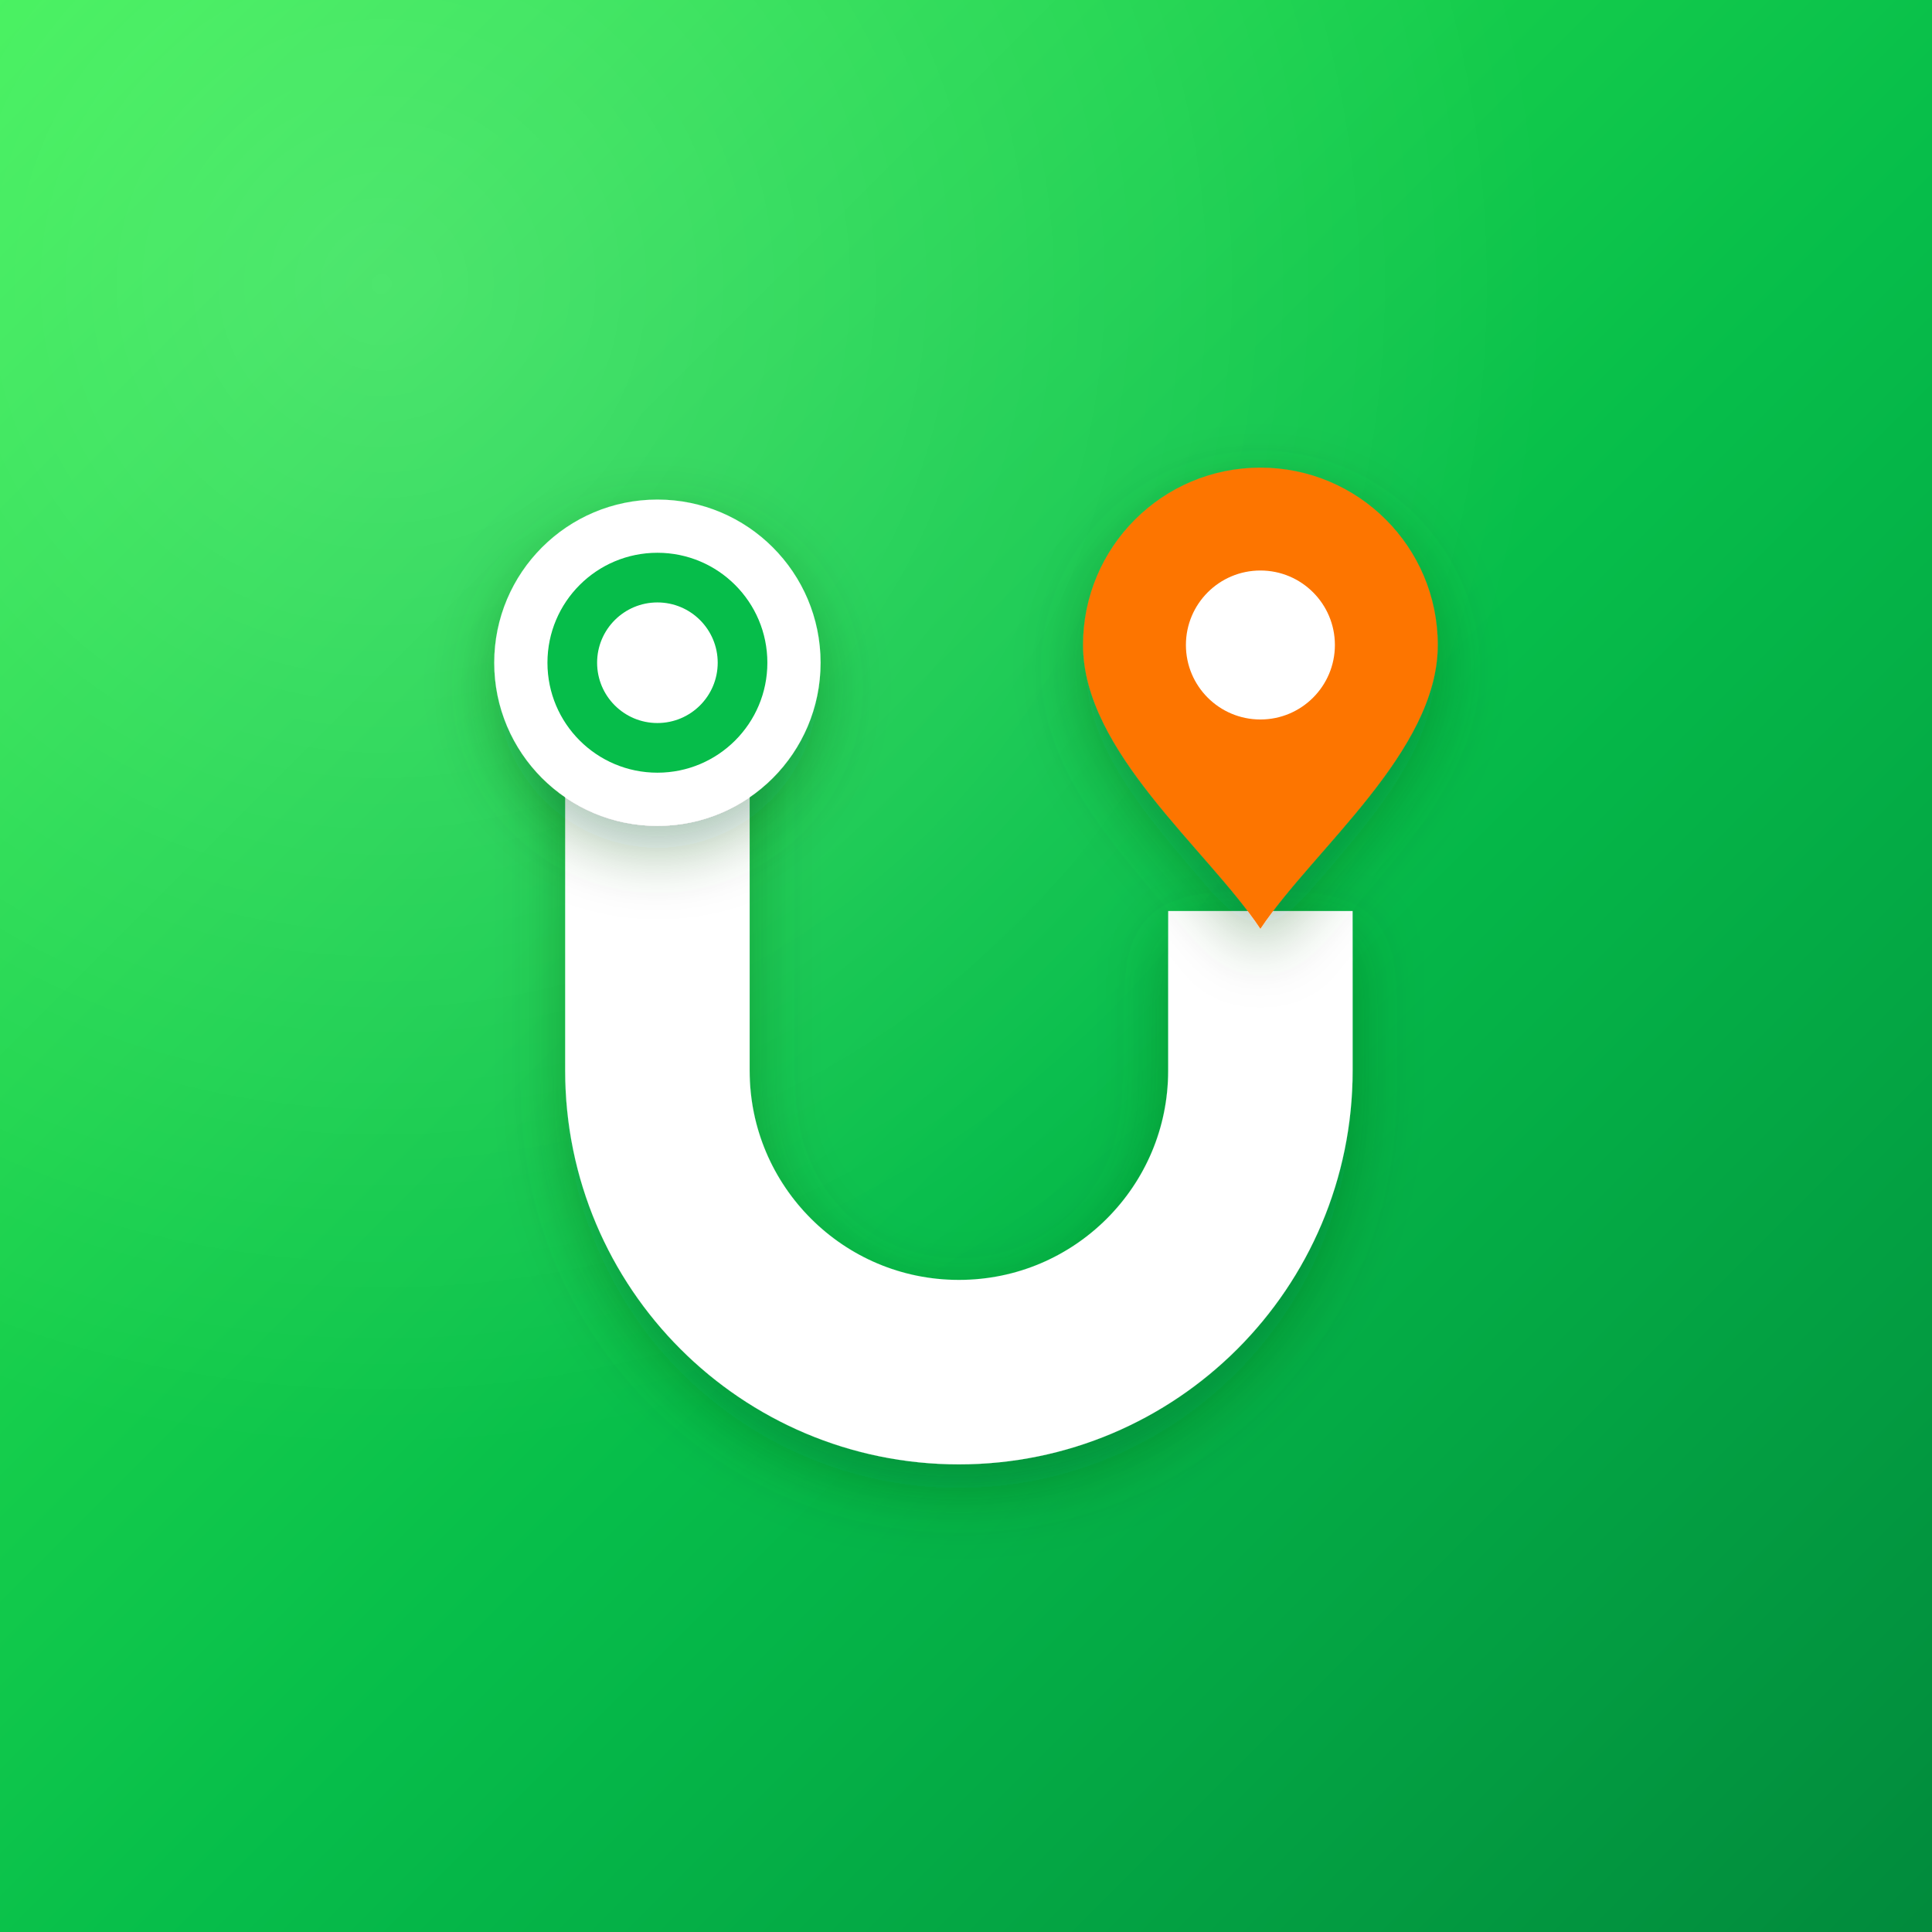
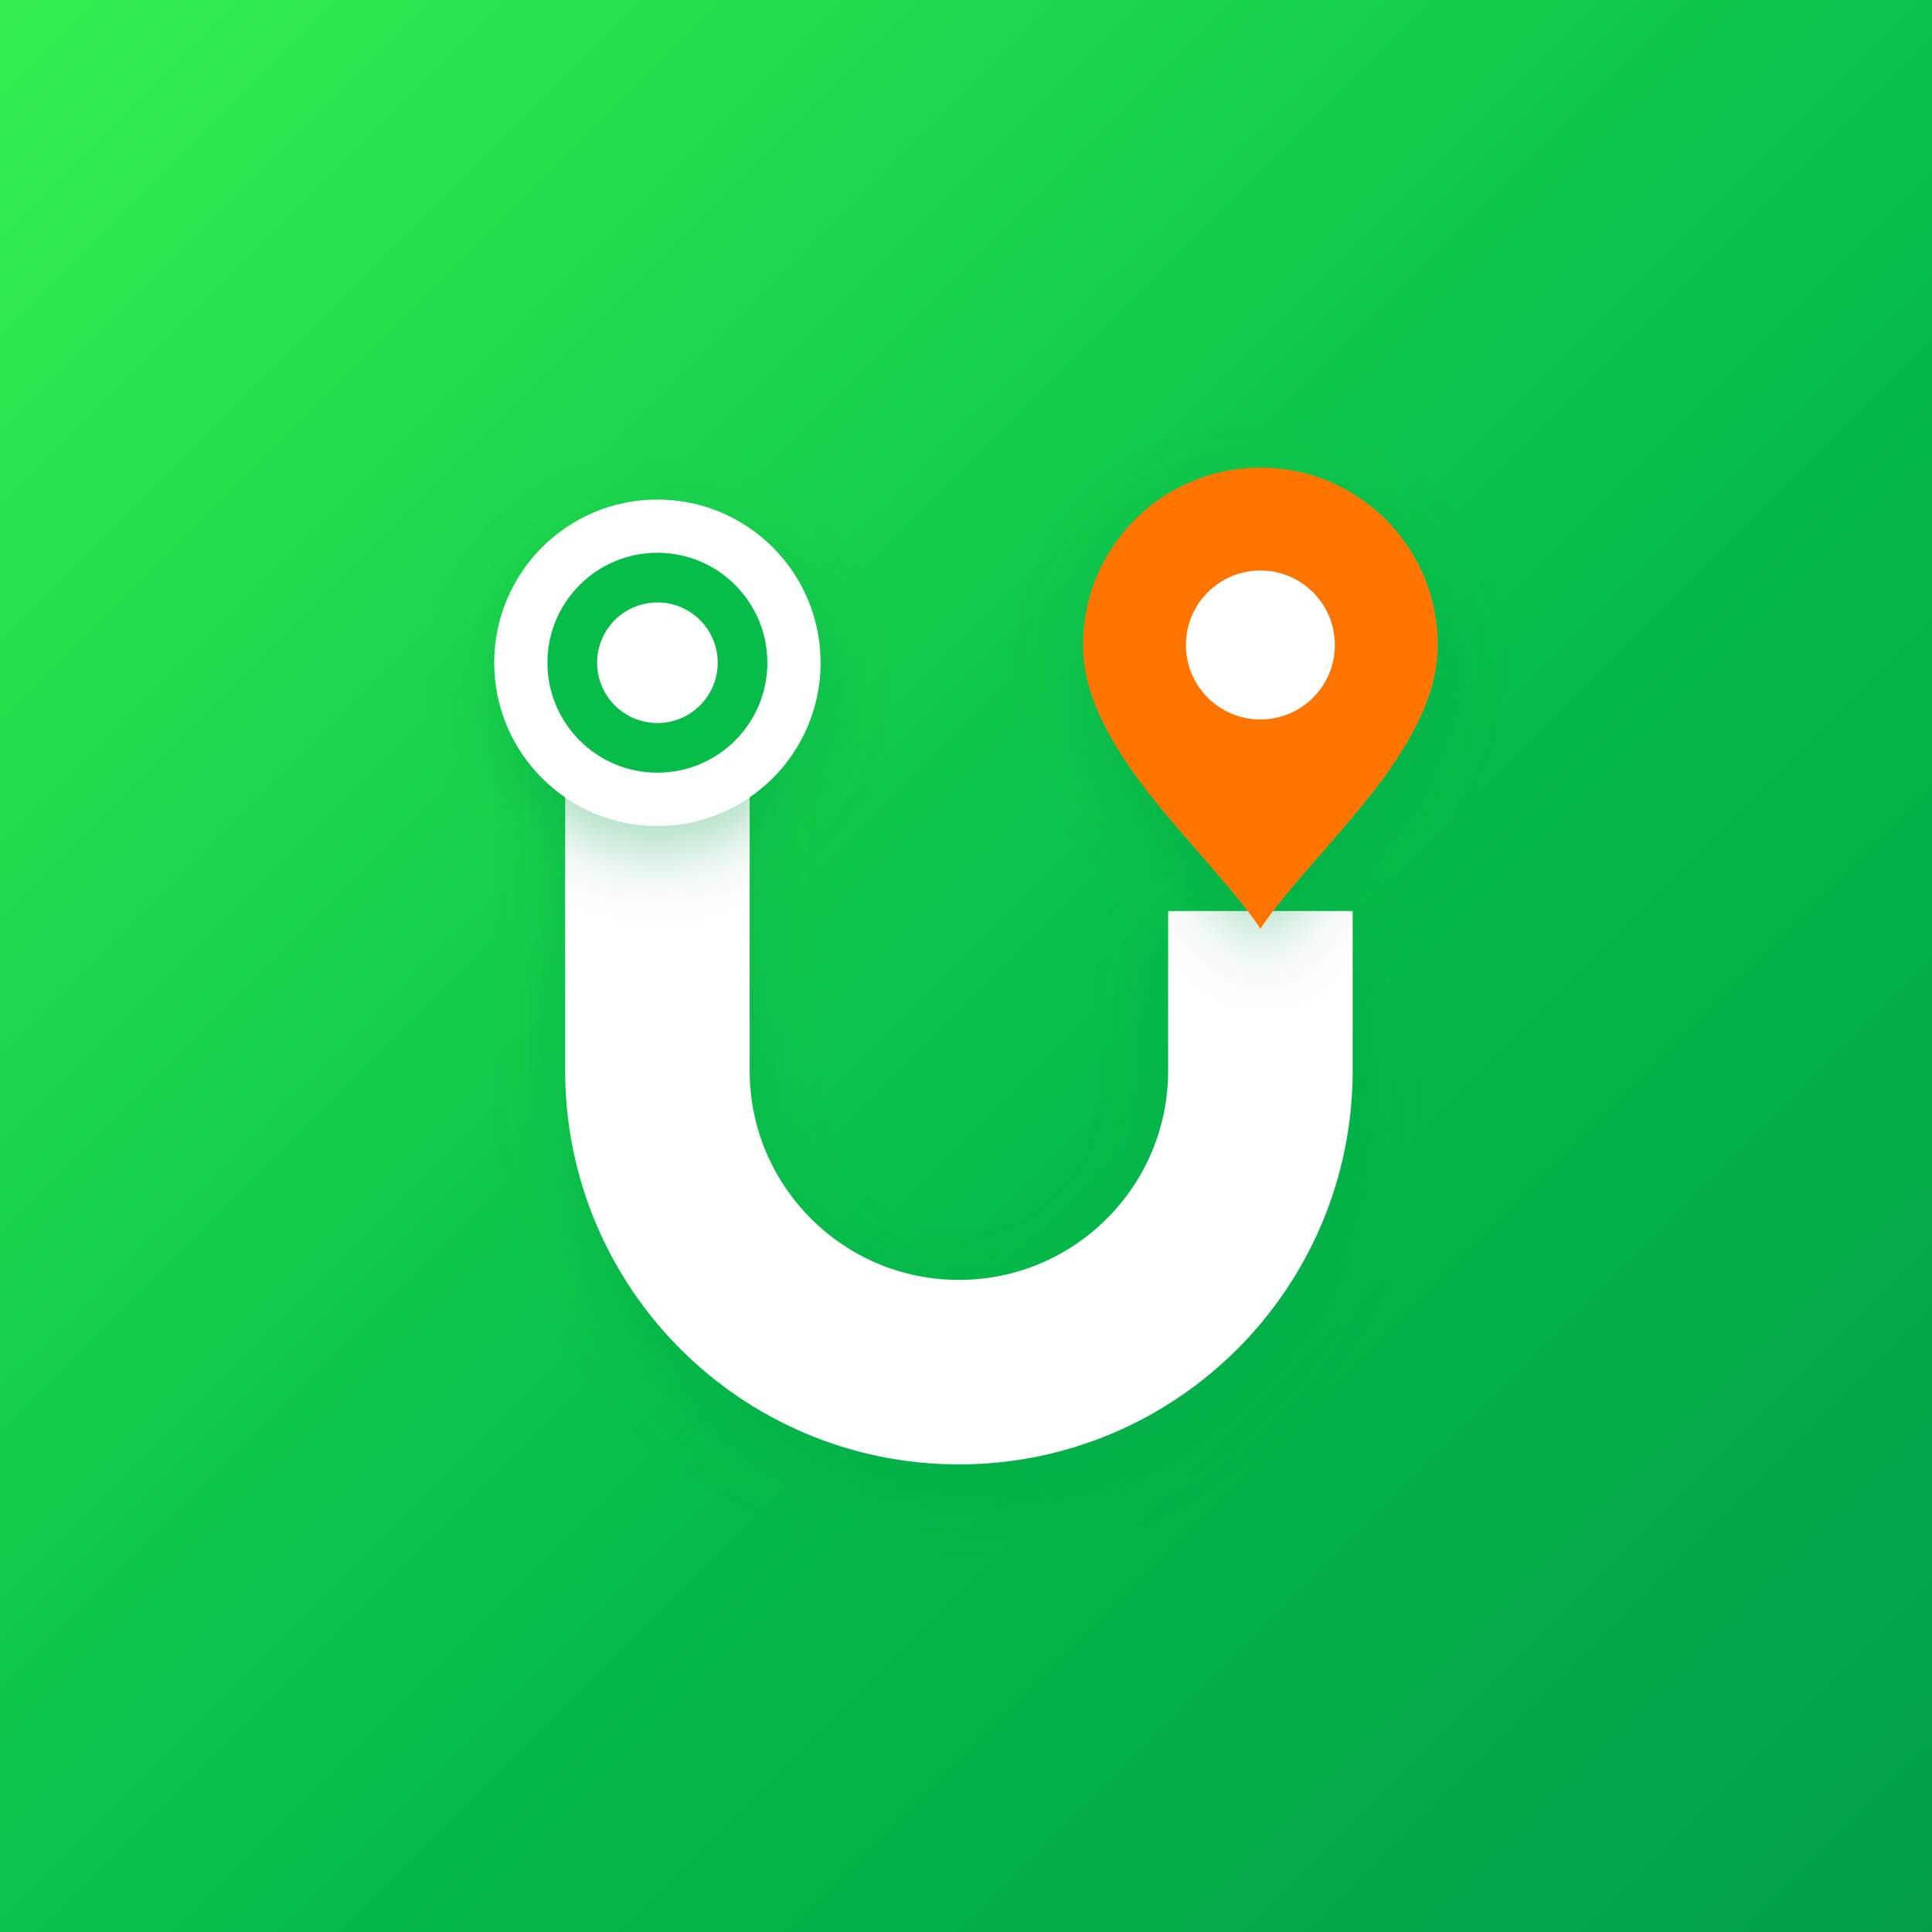
<svg xmlns="http://www.w3.org/2000/svg" width="1024" height="1024" viewBox="0 0 1024 1024">
  <defs>
    <linearGradient id="bg" x1="0" y1="0" x2="1" y2="1">
      <stop offset="0" stop-color="#35F04F" />
      <stop offset=".55" stop-color="#06BD4A" />
-       <stop offset="1" stop-color="#018A3C" />
+       <stop offset="1" stop-color="#029E46" />
    </linearGradient>
-     <radialGradient id="glow" cx=".2" cy=".15" r=".6">
-       <stop offset="0" stop-color="#fff" stop-opacity=".18" />
-       <stop offset="1" stop-color="#fff" stop-opacity="0" />
-     </radialGradient>
  </defs>
  <rect width="1024" height="1024" fill="url(#bg)" />
-   <rect width="1024" height="1024" fill="url(#glow)" />
  <defs>
    <filter id="shadow" x="-30%" y="-30%" width="160%" height="160%">
-       <feDropShadow dx="0" dy="14" stdDeviation="18" flood-color="#014D23" flood-opacity=".35" />
+       <feDropShadow dx="0" dy="14" stdDeviation="18" flood-color="#029E46" flood-opacity=".35" />
    </filter>
  </defs>
  <g transform="translate(512 512) scale(0.94) translate(-516.0 -501.0)">
-     <path d="M342 330 L342 560 A170.0 170.0 0 0 0 682 560 L682 470" fill="none" stroke="#fff" stroke-width="104" filter="url(#shadow)" />
-     <circle cx="342" cy="330" r="92" fill="#fff" filter="url(#shadow)" />
+     <path d="M342 330 L342 560 A170.0 170.0 0 0 0 682 560 L682 470" fill="none" stroke="#FEFEFE" stroke-width="104" filter="url(#shadow)" />
+     <circle cx="342" cy="330" r="92" fill="#FEFEFE" filter="url(#shadow)" />
    <circle cx="342" cy="330" r="62" fill="#06BD4A" />
-     <circle cx="342" cy="330" r="34" fill="#fff" />
+     <circle cx="342" cy="330" r="34" fill="#FEFEFE" />
    <path d="M682 480 C652.0 435.0 582 380.0 582 320.0 A100 100 0 1 1 782 320.0 C782 380.0 712.0 435.0 682 480 Z" fill="#FD7502" filter="url(#shadow)" />
-     <circle cx="682" cy="320.0" r="42.0" fill="#fff" />
+     <circle cx="682" cy="320.0" r="42.0" fill="#FEFEFE" />
  </g>
</svg>
